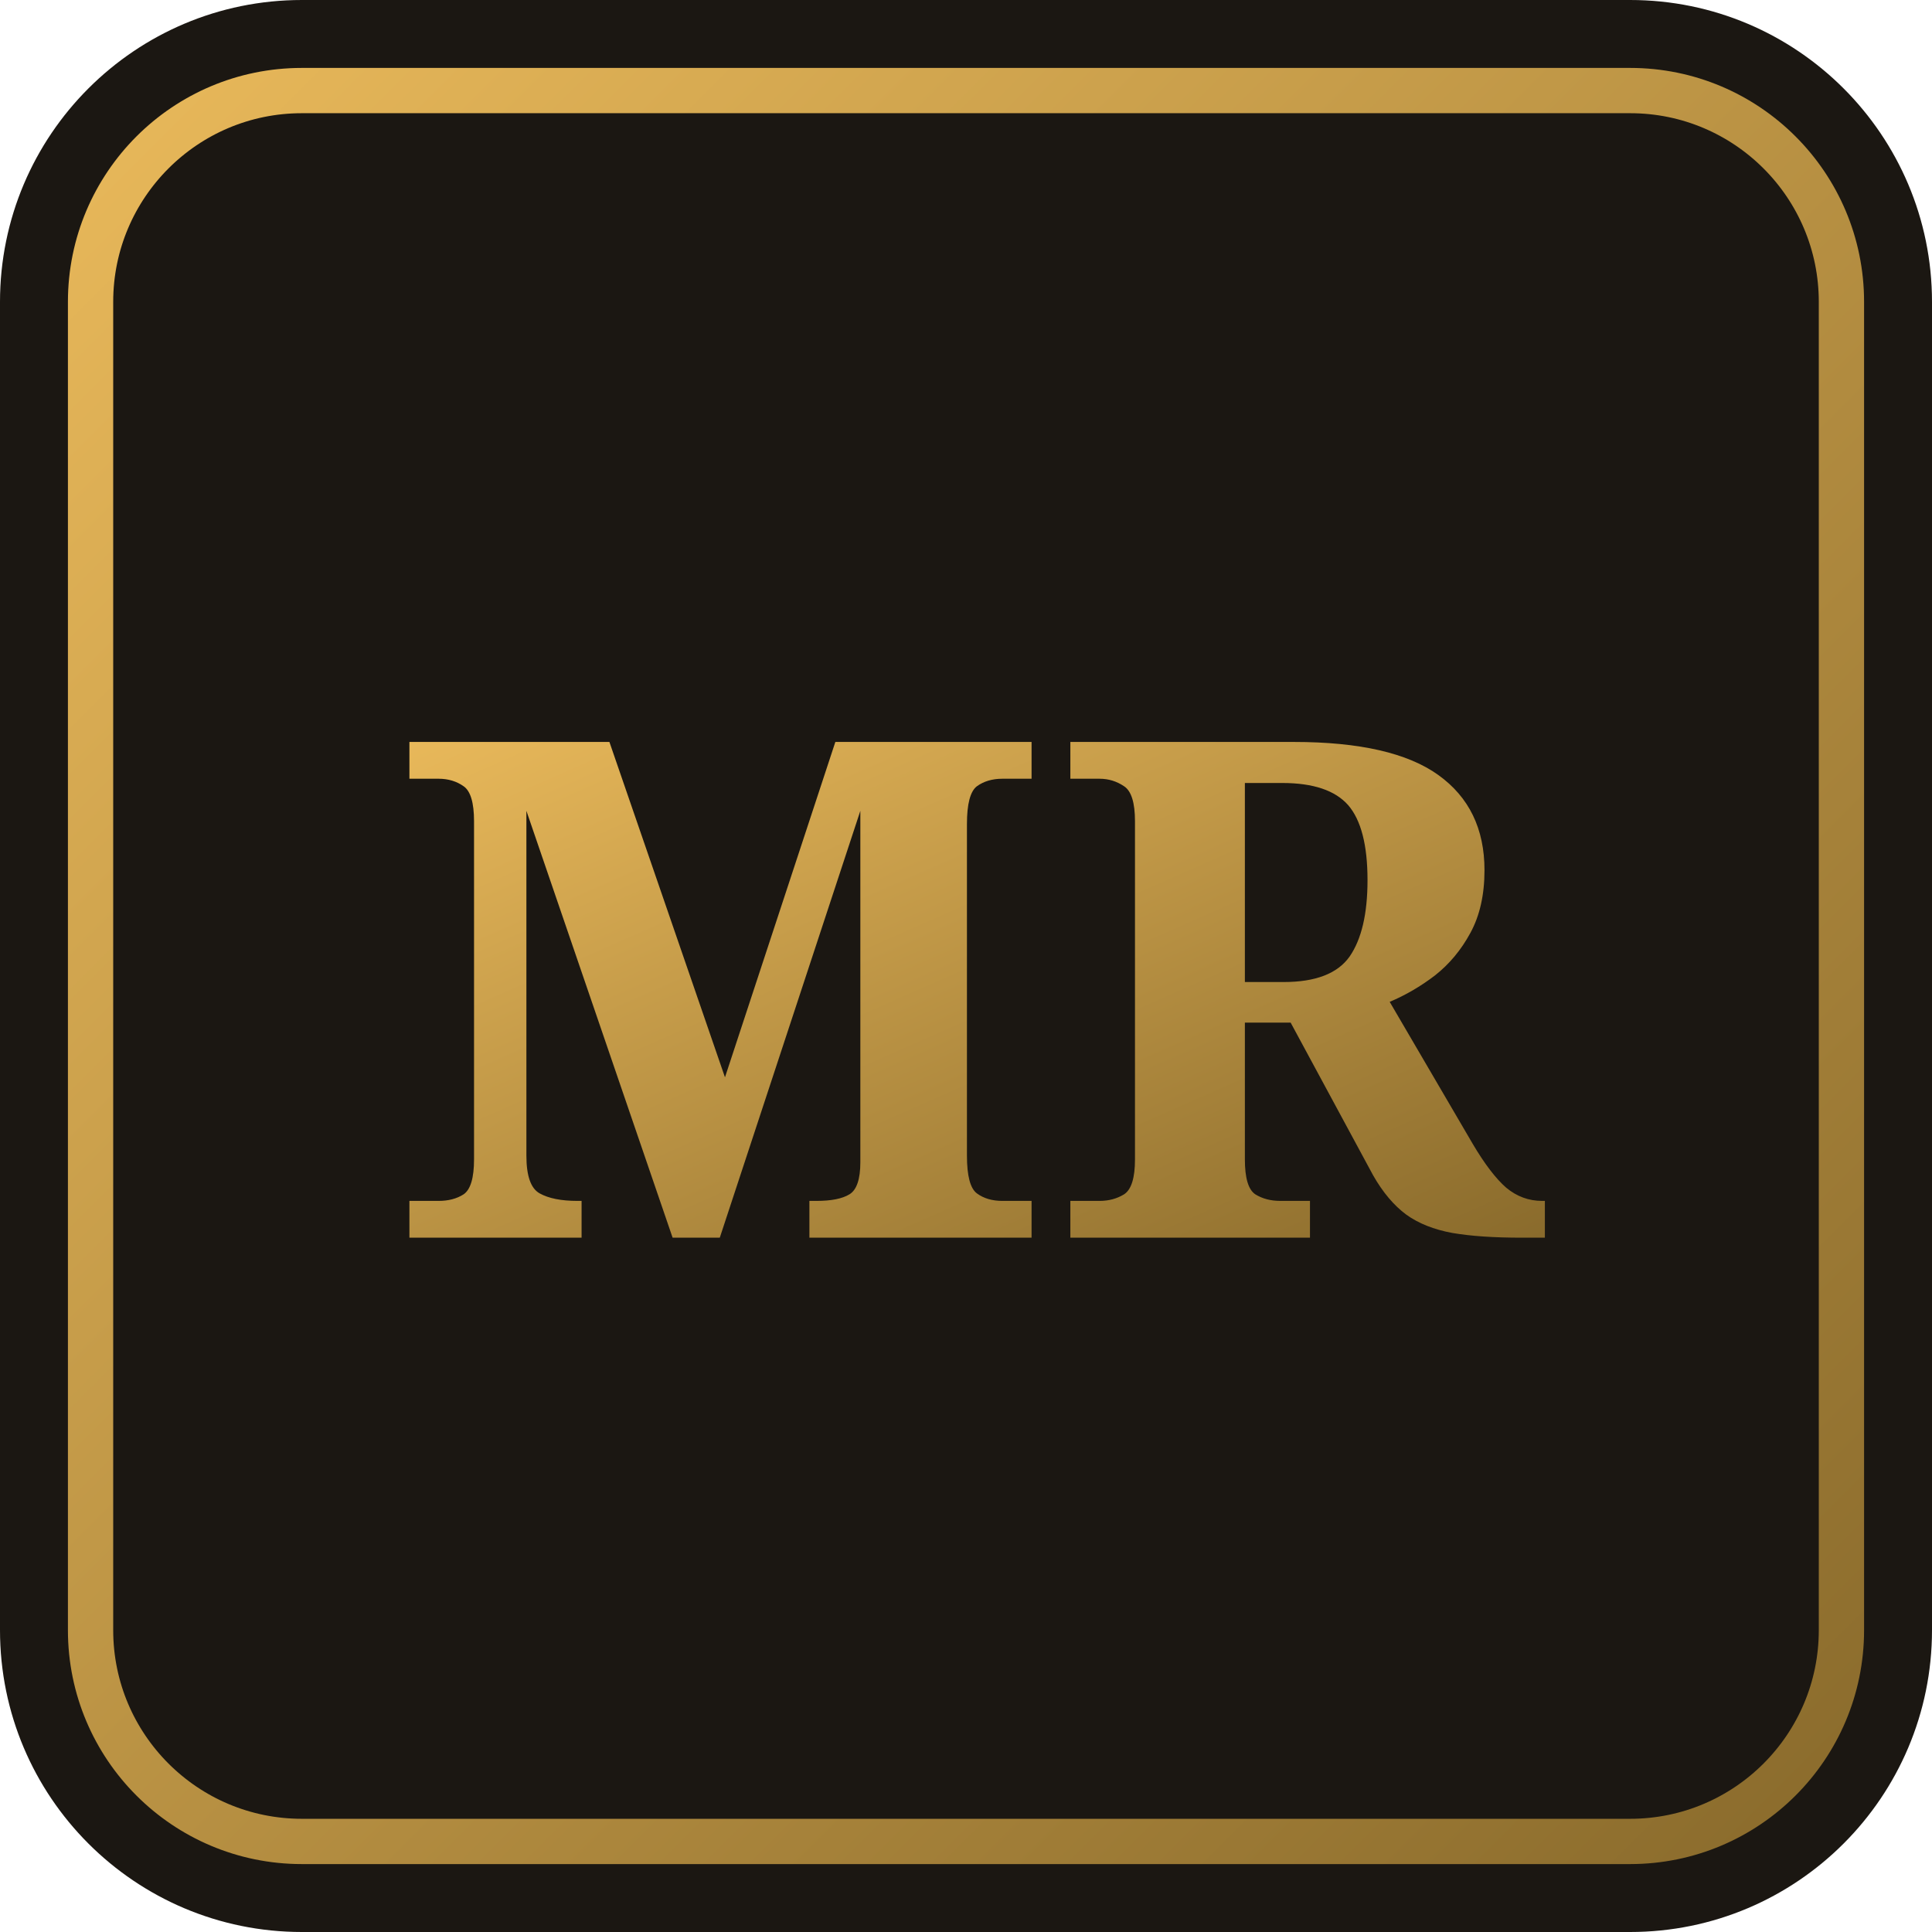
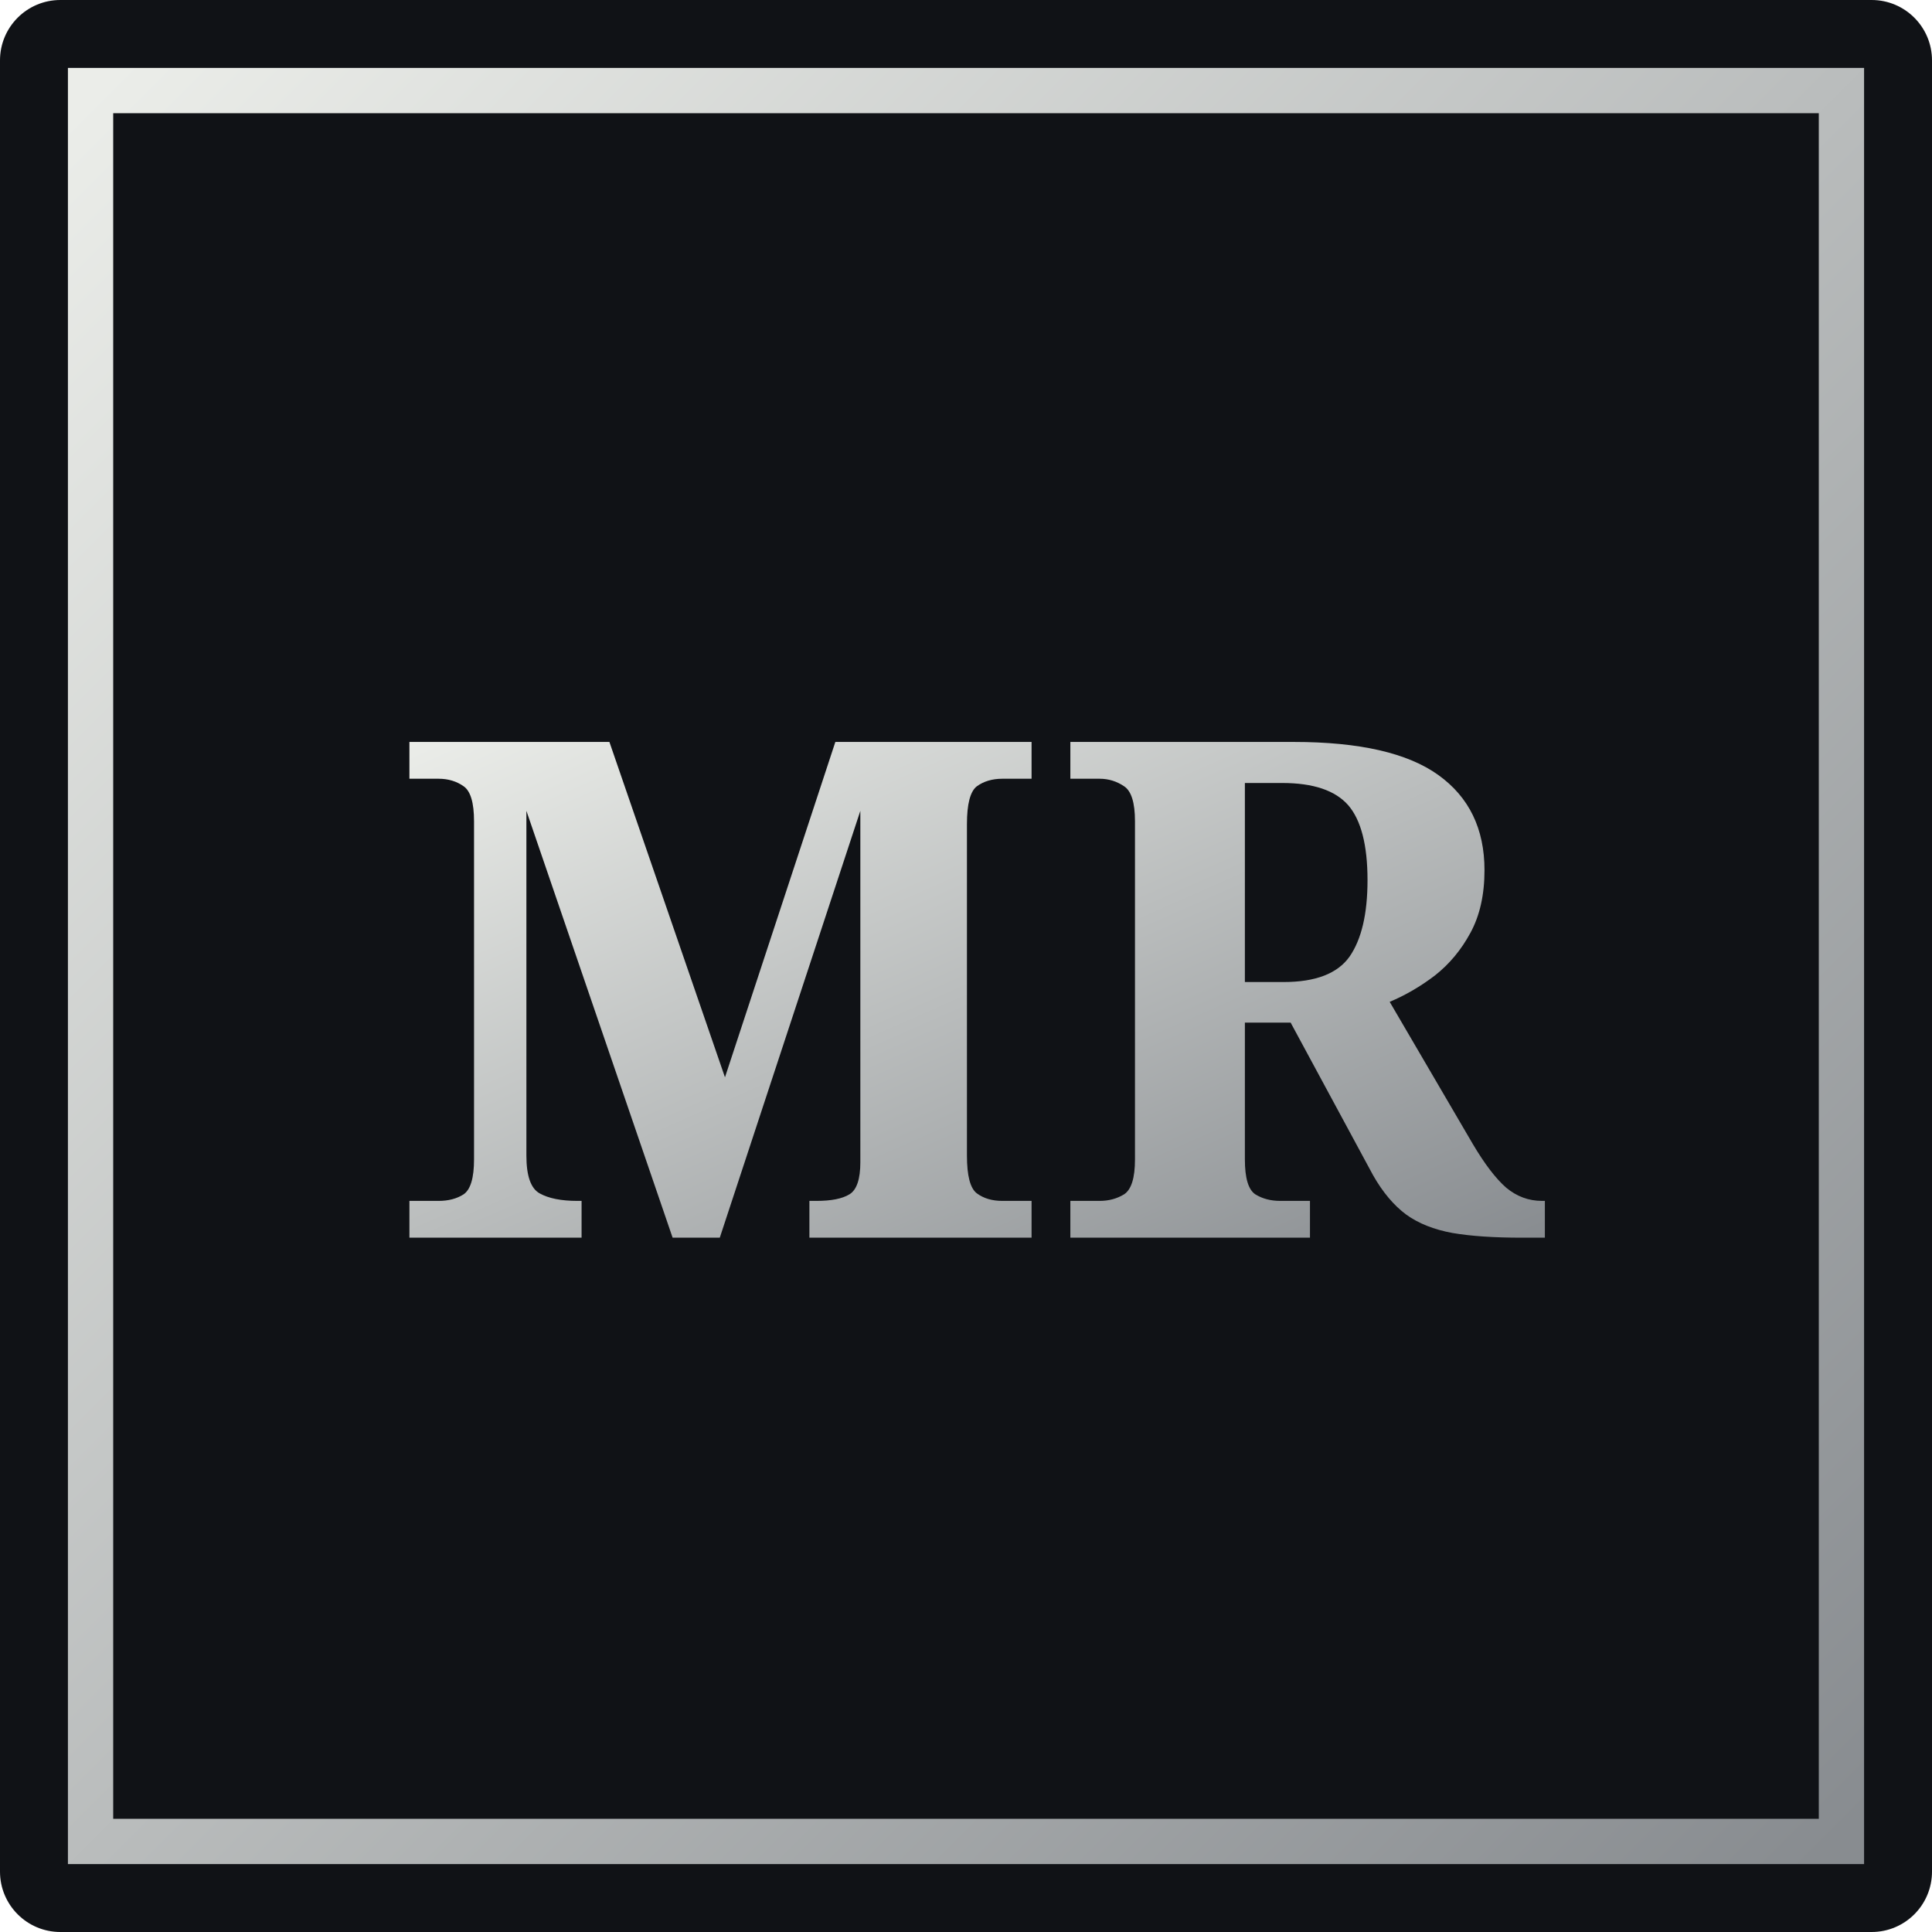
<svg xmlns="http://www.w3.org/2000/svg" viewBox="0 0 64 64">
  <defs>
    <linearGradient id="g" x1="0" y1="0" x2="1" y2="1">
-       <stop offset="0" stop-color="#E8B85A" />
-       <stop offset="1" stop-color="#8A6B2C" />
+       <stop offset="0" stop-color="#EBEDE9" />
+       <stop offset="1" stop-color="#888C90" />
    </linearGradient>
  </defs>
-   <rect width="64" height="64" rx="10" fill="#1B1712" />
-   <rect x="3" y="3" width="58" height="58" rx="7" fill="none" stroke="url(#g)" stroke-width="1.5" />
+   <rect width="64" height="64" rx="2" fill="#101216" />
+   <rect x="3" y="3" width="58" height="58" rx="0" fill="none" stroke="url(#g)" stroke-width="1.5" />
  <text x="32" y="41" text-anchor="middle" font-family="Fraunces, Georgia, serif" font-weight="600" font-size="23" fill="url(#g)">MR</text>
</svg>
